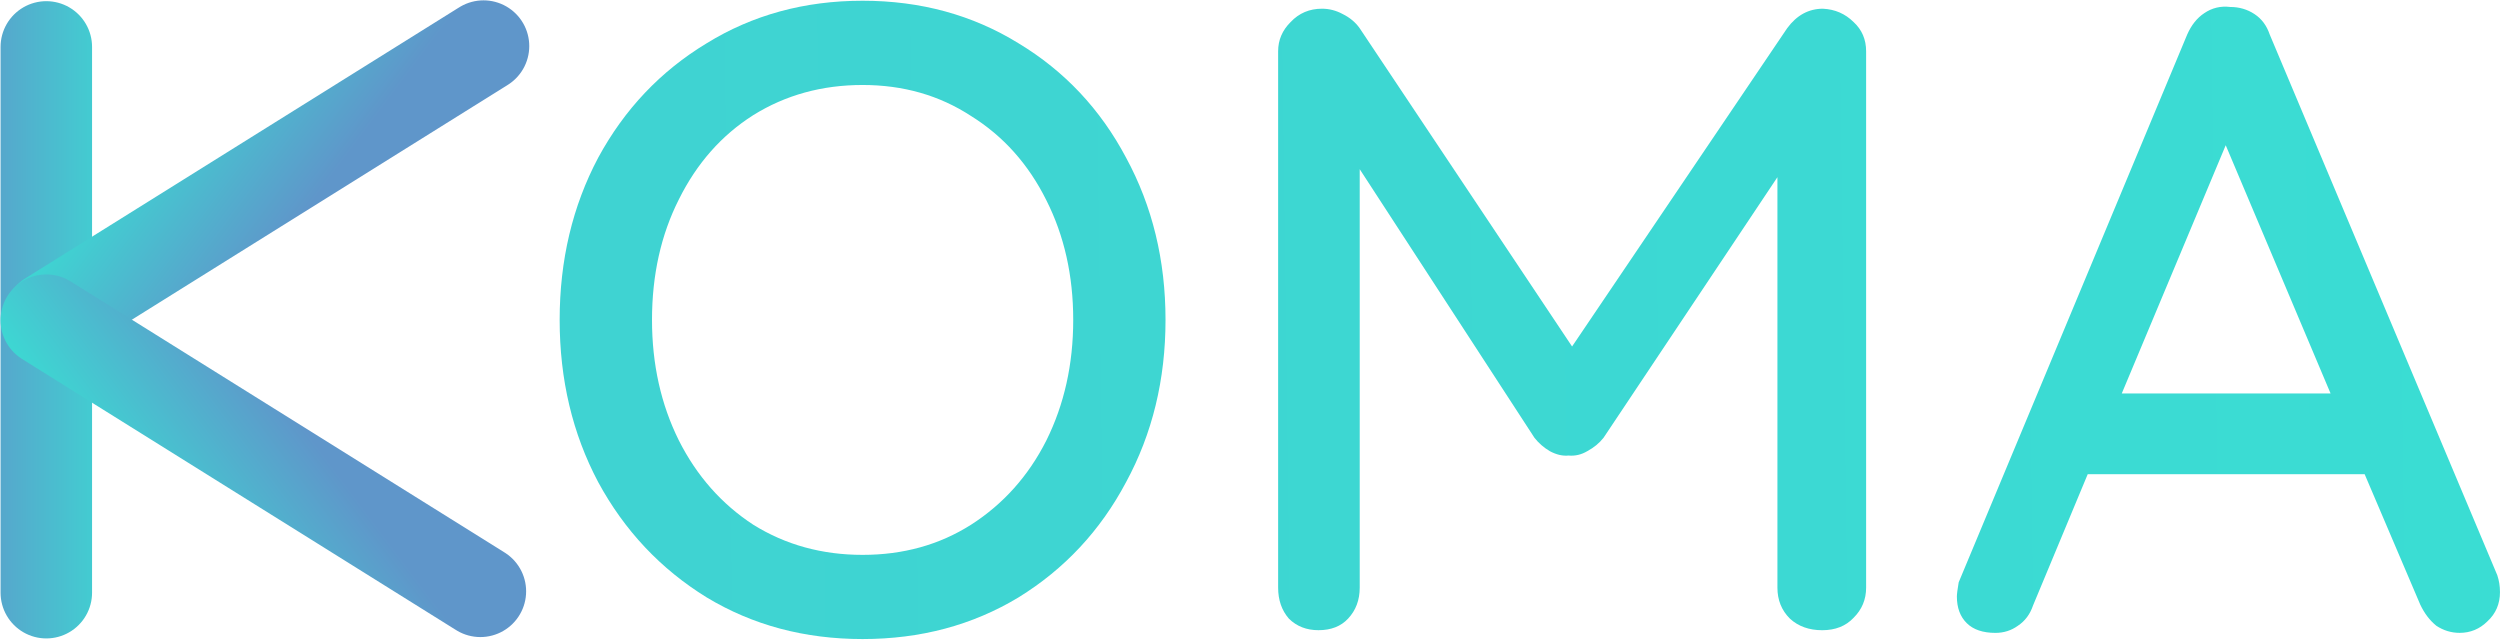
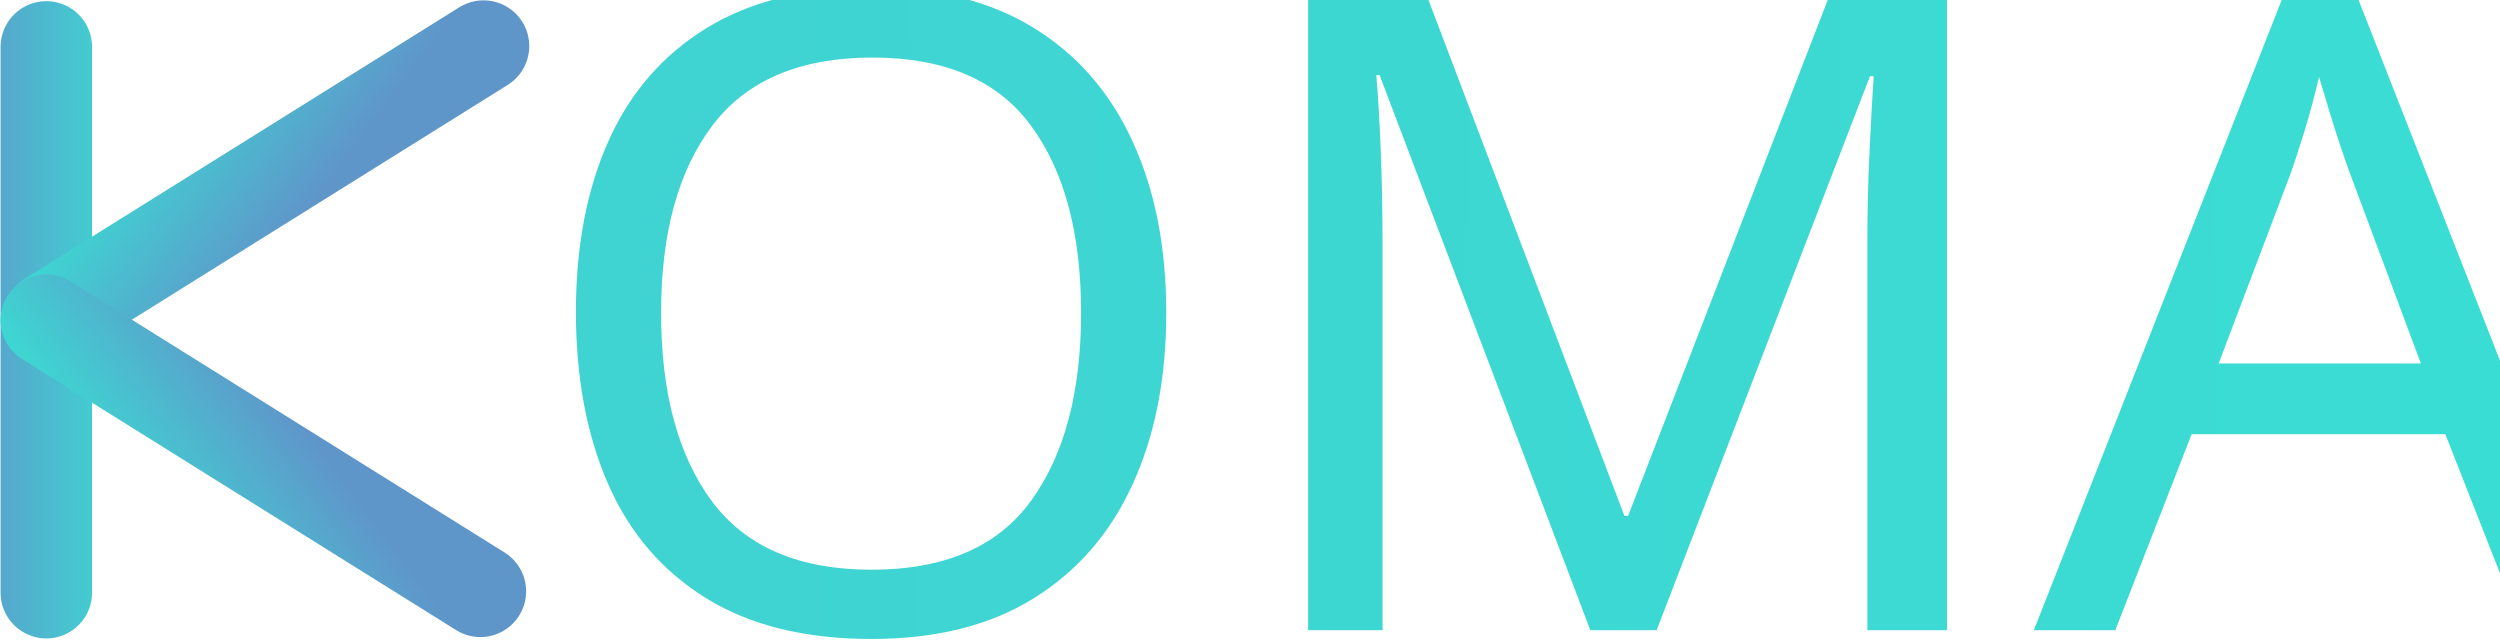
<svg xmlns="http://www.w3.org/2000/svg" xmlns:xlink="http://www.w3.org/1999/xlink" width="106.044mm" height="27.108mm" viewBox="0 0 106.044 27.108" version="1.1" id="svg8">
  <defs id="defs2">
    <linearGradient id="linearGradient4831">
      <stop id="stop4827" offset="0" style="stop-color:#3fd3d2;stop-opacity:1" />
      <stop id="stop4829" offset="1" style="stop-color:#3addd3;stop-opacity:1" />
    </linearGradient>
    <linearGradient id="linearGradient4750">
      <stop style="stop-color:#5f96ca;stop-opacity:1" offset="0" id="stop4746" />
      <stop style="stop-color:#3addd3;stop-opacity:1" offset="1" id="stop4748" />
    </linearGradient>
    <linearGradient id="linearGradient4680">
      <stop id="stop4676" offset="0" style="stop-color:#5f96ca;stop-opacity:1" />
      <stop id="stop4678" offset="1" style="stop-color:#3addd3;stop-opacity:1" />
    </linearGradient>
    <linearGradient xlink:href="#linearGradient4680" id="linearGradient4674" x1="77.831" y1="71.957" x2="70.816" y2="66.813" gradientUnits="userSpaceOnUse" gradientTransform="rotate(0.6059513,265.8077,-174.8839)" />
    <linearGradient xlink:href="#linearGradient4680" id="linearGradient4738" gradientUnits="userSpaceOnUse" gradientTransform="matrix(0.9999441,-0.01057565,-0.01057565,-0.9999441,-1.968281,151.4834)" x1="77.831" y1="71.957" x2="70.816" y2="66.813" />
    <linearGradient xlink:href="#linearGradient4750" id="linearGradient4744" x1="118.297" y1="74.234" x2="172.543" y2="74.234" gradientUnits="userSpaceOnUse" />
    <linearGradient xlink:href="#linearGradient4831" id="linearGradient4758" x1="89.458" y1="74.978" x2="169.062" y2="73.944" gradientUnits="userSpaceOnUse" gradientTransform="matrix(0.9848971,0,0,0.9848971,0.7607247,1.485329)" />
    <linearGradient xlink:href="#linearGradient4750" id="linearGradient4764" gradientUnits="userSpaceOnUse" x1="92.651" y1="87.274" x2="166.25" y2="61.572" gradientTransform="translate(2.138156,-50.78121)" />
    <linearGradient xlink:href="#linearGradient4680" id="linearGradient4775" gradientUnits="userSpaceOnUse" gradientTransform="matrix(-0.5373569,0.487693,-0.8433228,-0.3178505,146.4926,65.36925)" x1="77.831" y1="71.957" x2="70.816" y2="66.813" />
    <linearGradient xlink:href="#linearGradient4750" id="linearGradient4783" x1="52.475" y1="79.838" x2="57.476" y2="79.838" gradientUnits="userSpaceOnUse" gradientTransform="matrix(1.535925,0,0,1.535925,-20.08131,-48.24778)" />
  </defs>
  <g id="layer1" transform="translate(-62.39256,-60.81283)">
-     <g aria-label="OMA" transform="scale(1.00544,0.9945898)" style="font-style:normal;font-variant:normal;font-weight:normal;font-stretch:normal;font-size:10.634px;line-height:11.077px;font-family:Verdana;-inkscape-font-specification:Verdana;letter-spacing:0px;word-spacing:0px;fill:url(#linearGradient4758);fill-opacity:1;stroke:none;stroke-width:0.265" id="text4742">
-       <path d="m 111.226,74.787 q 0,3.819 -1.664,6.919 -1.626,3.1 -4.537,4.915 -2.911,1.777 -6.579,1.777 -3.668,0 -6.579,-1.777 -2.911,-1.815 -4.575,-4.915 -1.626,-3.1 -1.626,-6.919 0,-3.819 1.626,-6.919 1.664,-3.1 4.575,-4.878 2.911,-1.815 6.579,-1.815 3.668,0 6.579,1.815 2.911,1.777 4.537,4.878 1.664,3.1 1.664,6.919 z m -3.894,0 q 0,-2.836 -1.134,-5.104 -1.134,-2.306 -3.176,-3.592 -2.004,-1.323 -4.575,-1.323 -2.571,0 -4.613,1.286 -2.004,1.286 -3.138,3.592 -1.134,2.269 -1.134,5.142 0,2.836 1.134,5.142 1.134,2.269 3.138,3.592 2.042,1.286 4.613,1.286 2.571,0 4.575,-1.286 2.042,-1.323 3.176,-3.592 1.134,-2.306 1.134,-5.142 z" style="font-style:normal;font-variant:normal;font-weight:normal;font-stretch:normal;font-size:37.81px;font-family:'Quicksand Medium';-inkscape-font-specification:'Quicksand Medium, ';fill:url(#linearGradient4758);fill-opacity:1;stroke:none;stroke-width:0.265" id="path842" />
-       <path d="m 138.968,61.516 q 0.756,0.038 1.286,0.567 0.529,0.492 0.529,1.248 v 22.875 q 0,0.756 -0.529,1.286 -0.492,0.529 -1.323,0.529 -0.832,0 -1.361,-0.492 -0.529,-0.529 -0.529,-1.323 V 68.7 L 129.704,79.816 q -0.265,0.34 -0.681,0.567 -0.378,0.227 -0.794,0.189 -0.378,0.038 -0.794,-0.189 -0.378,-0.227 -0.643,-0.567 l -7.373,-11.457 v 17.846 q 0,0.794 -0.492,1.323 -0.454,0.492 -1.248,0.492 -0.756,0 -1.248,-0.492 -0.454,-0.529 -0.454,-1.323 v -22.875 q 0,-0.718 0.529,-1.248 0.529,-0.567 1.323,-0.567 0.454,0 0.87,0.227 0.454,0.227 0.718,0.605 l 8.961,13.574 9.074,-13.574 q 0.605,-0.832 1.512,-0.832 z" style="font-style:normal;font-variant:normal;font-weight:normal;font-stretch:normal;font-size:37.81px;font-family:'Quicksand Medium';-inkscape-font-specification:'Quicksand Medium, ';fill:url(#linearGradient4758);fill-opacity:1;stroke:none;stroke-width:0.265" id="path844" />
-       <path d="m 167.411,85.676 q 0.113,0.34 0.113,0.718 0,0.756 -0.529,1.248 -0.492,0.492 -1.172,0.492 -0.529,0 -0.983,-0.302 -0.416,-0.34 -0.681,-0.907 l -2.344,-5.558 h -11.683 l -2.306,5.596 q -0.189,0.567 -0.643,0.87 -0.416,0.302 -0.945,0.302 -0.794,0 -1.21,-0.416 -0.416,-0.416 -0.416,-1.134 0,-0.151 0.076,-0.605 l 9.642,-23.367 q 0.265,-0.605 0.718,-0.907 0.492,-0.34 1.097,-0.265 0.567,0 1.021,0.302 0.454,0.302 0.643,0.87 z m -15.843,-7.751 h 8.81 l -4.424,-10.587 z" style="font-style:normal;font-variant:normal;font-weight:normal;font-stretch:normal;font-size:37.81px;font-family:'Quicksand Medium';-inkscape-font-specification:'Quicksand Medium, ';fill:url(#linearGradient4758);fill-opacity:1;stroke:none;stroke-width:0.265" id="path846" />
-     </g>
+     <text xml:space="preserve" style="font-style:normal;font-variant:normal;font-weight:normal;font-stretch:normal;font-size:10.634px;line-height:11.077px;font-family:Verdana;-inkscape-font-specification:Verdana;letter-spacing:0px;word-spacing:0px;fill:url(#linearGradient4758);fill-opacity:1;stroke:none;stroke-width:0.265" x="84.04" y="88.021" id="text4742" transform="scale(1.00544,0.9945898)">
+       <tspan id="tspan4740" x="84.04" y="88.021" style="font-style:normal;font-variant:normal;font-weight:normal;font-stretch:normal;font-size:37.81px;font-family:'Quicksand Medium';-inkscape-font-specification:'Quicksand Medium, ';fill:url(#linearGradient4758);fill-opacity:1;stroke:none;stroke-width:0.265">OMA</tspan>
+     </text>
    <g aria-label="K" style="font-style:normal;font-variant:normal;font-weight:normal;font-stretch:normal;font-size:10.797px;line-height:11.247px;font-family:Verdana;-inkscape-font-specification:Verdana;letter-spacing:0px;word-spacing:0px;fill:#3fd4d2;fill-opacity:1;stroke:none;stroke-width:0.265" id="text4762" transform="translate(-2.551339,-0.2834821)" />
    <g id="g4792" style="stroke-width:4.233;stroke-miterlimit:4;stroke-dasharray:none">
      <path id="path4781" d="M 64.357,62.803 V 85.953" style="fill:none;stroke:url(#linearGradient4783);stroke-width:3.881;stroke-linecap:round;stroke-linejoin:miter;stroke-miterlimit:4;stroke-dasharray:none;stroke-opacity:1" />
      <path style="fill:none;fill-opacity:1;stroke:url(#linearGradient4674);stroke-width:3.881;stroke-linecap:round;stroke-linejoin:round;stroke-miterlimit:4;stroke-dasharray:none;stroke-opacity:1;paint-order:stroke fill markers" d="M 64.49,74.269 82.902,62.768" id="path4538" />
      <path id="path4736" d="M 64.356,74.394 82.769,85.895" style="fill:none;fill-opacity:1;stroke:url(#linearGradient4738);stroke-width:3.881;stroke-linecap:round;stroke-linejoin:round;stroke-miterlimit:4;stroke-dasharray:none;stroke-opacity:1;paint-order:stroke fill markers" />
    </g>
  </g>
</svg>
